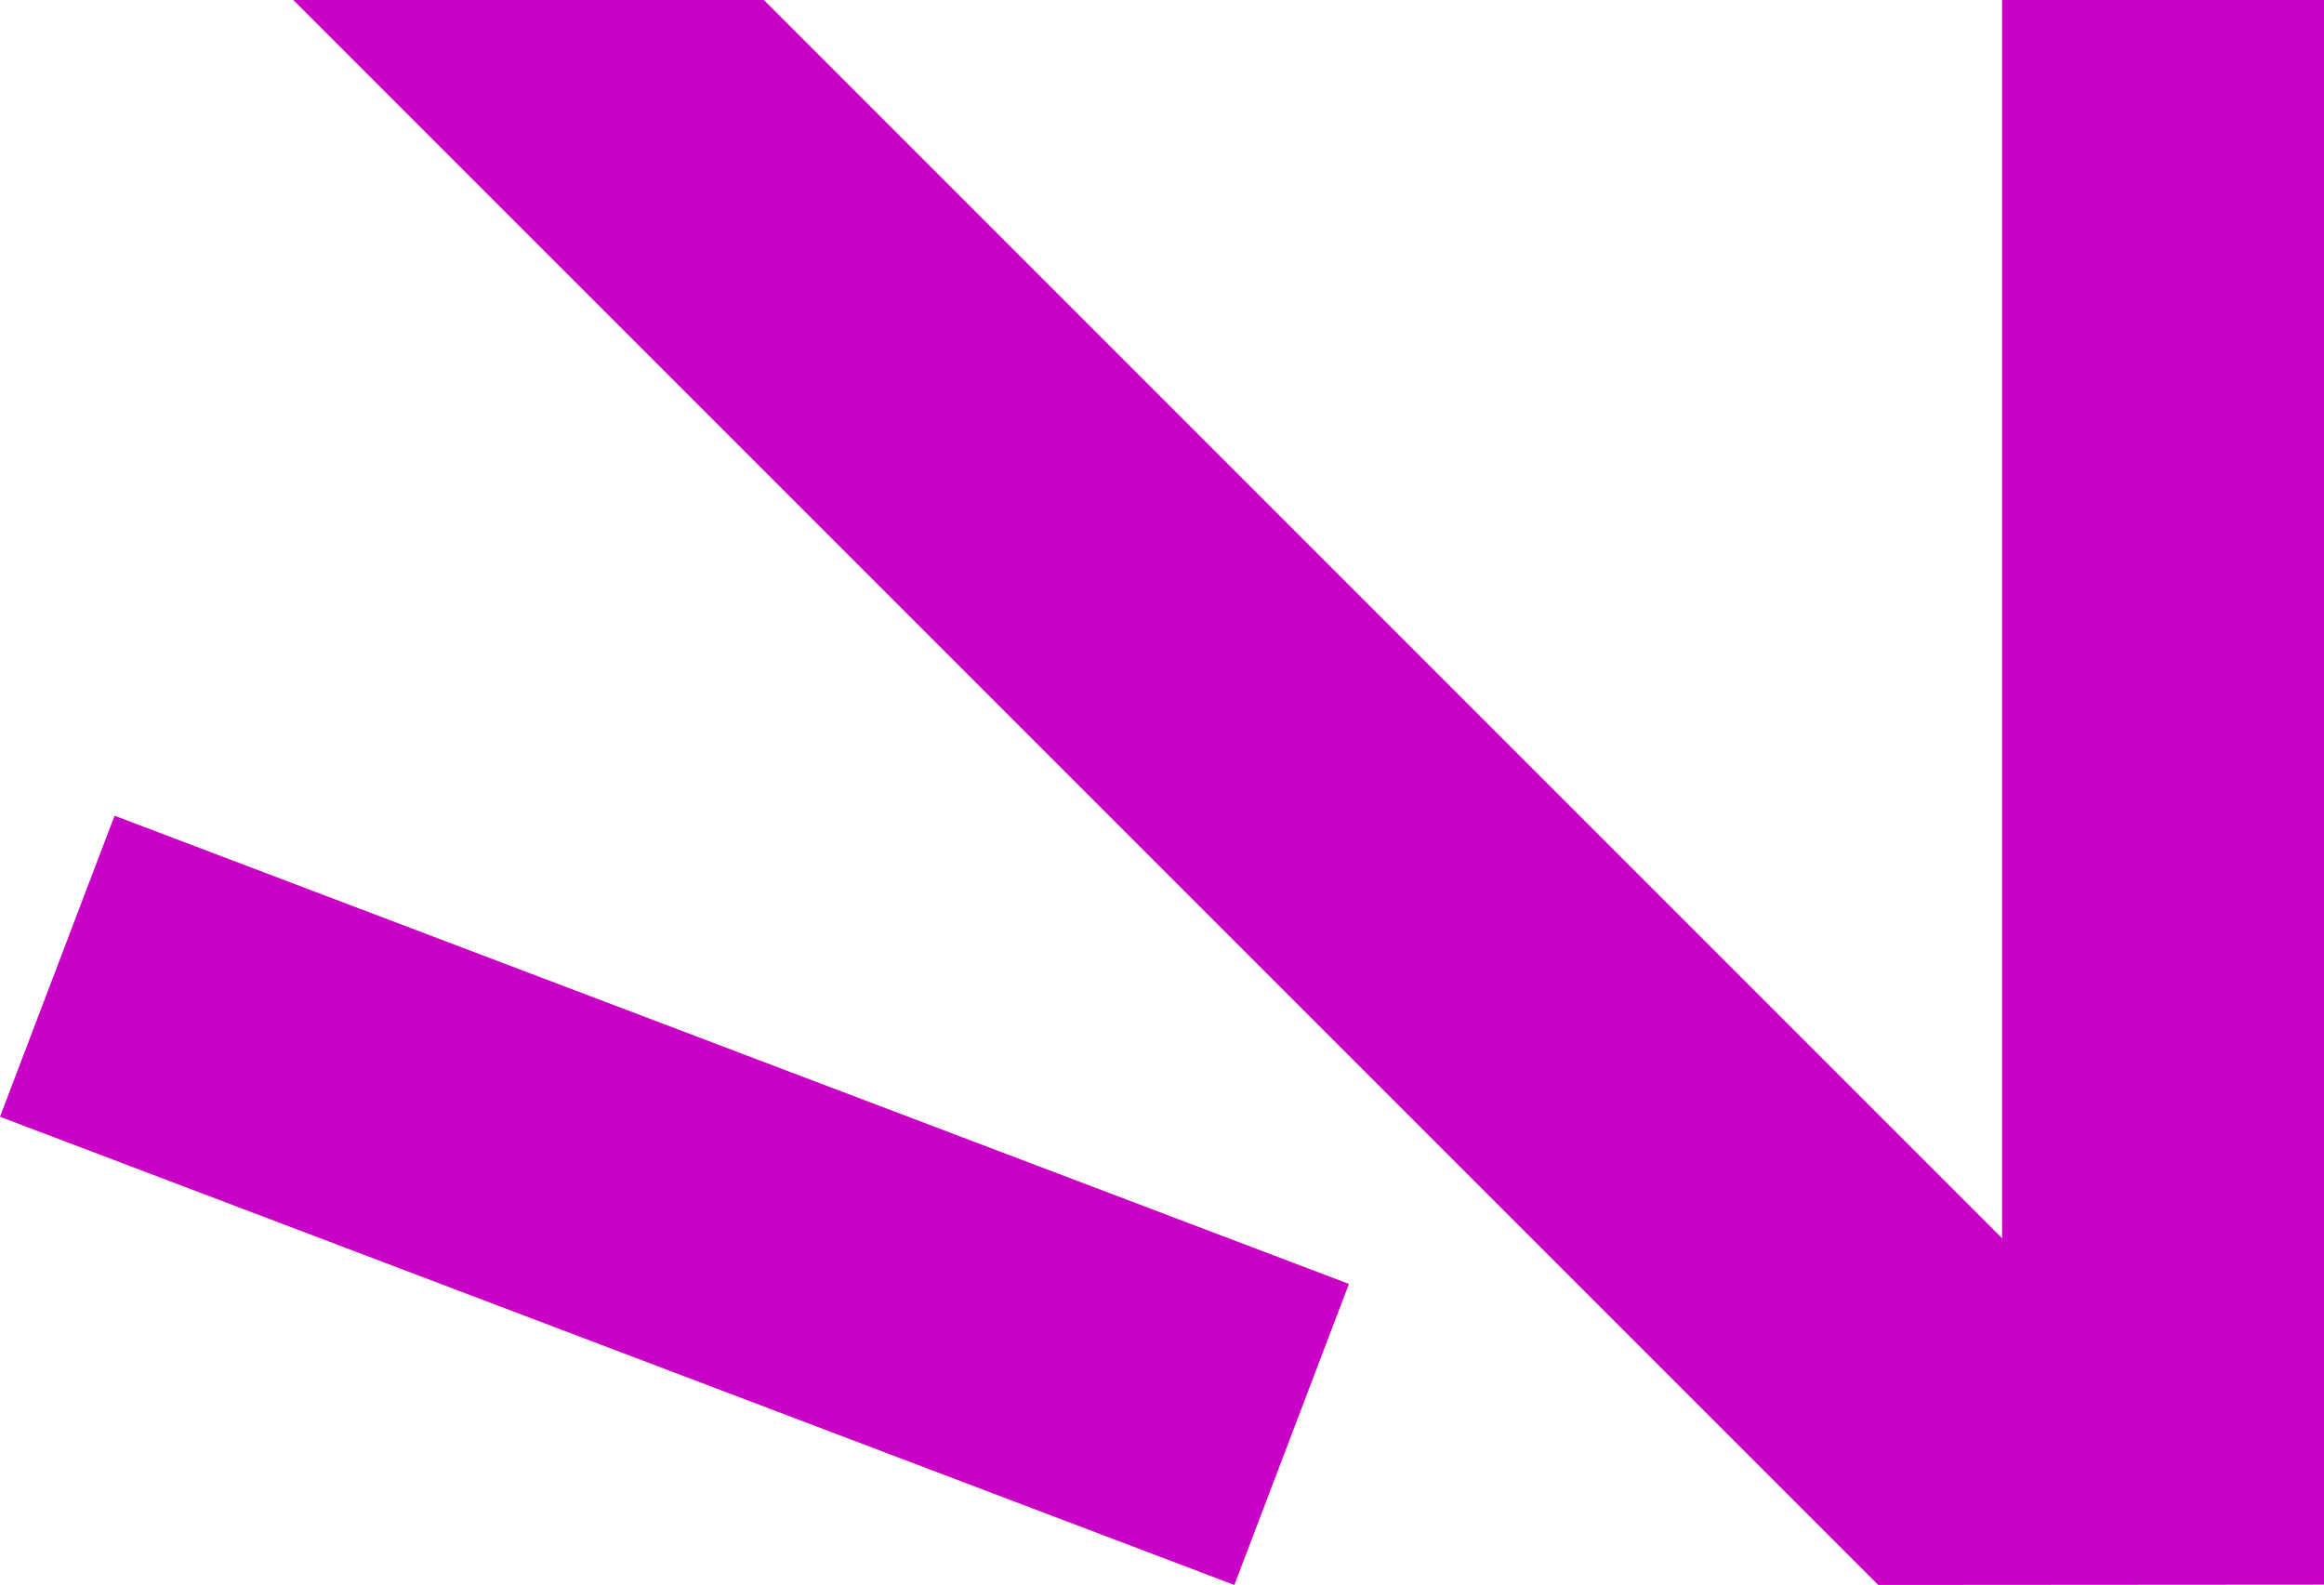
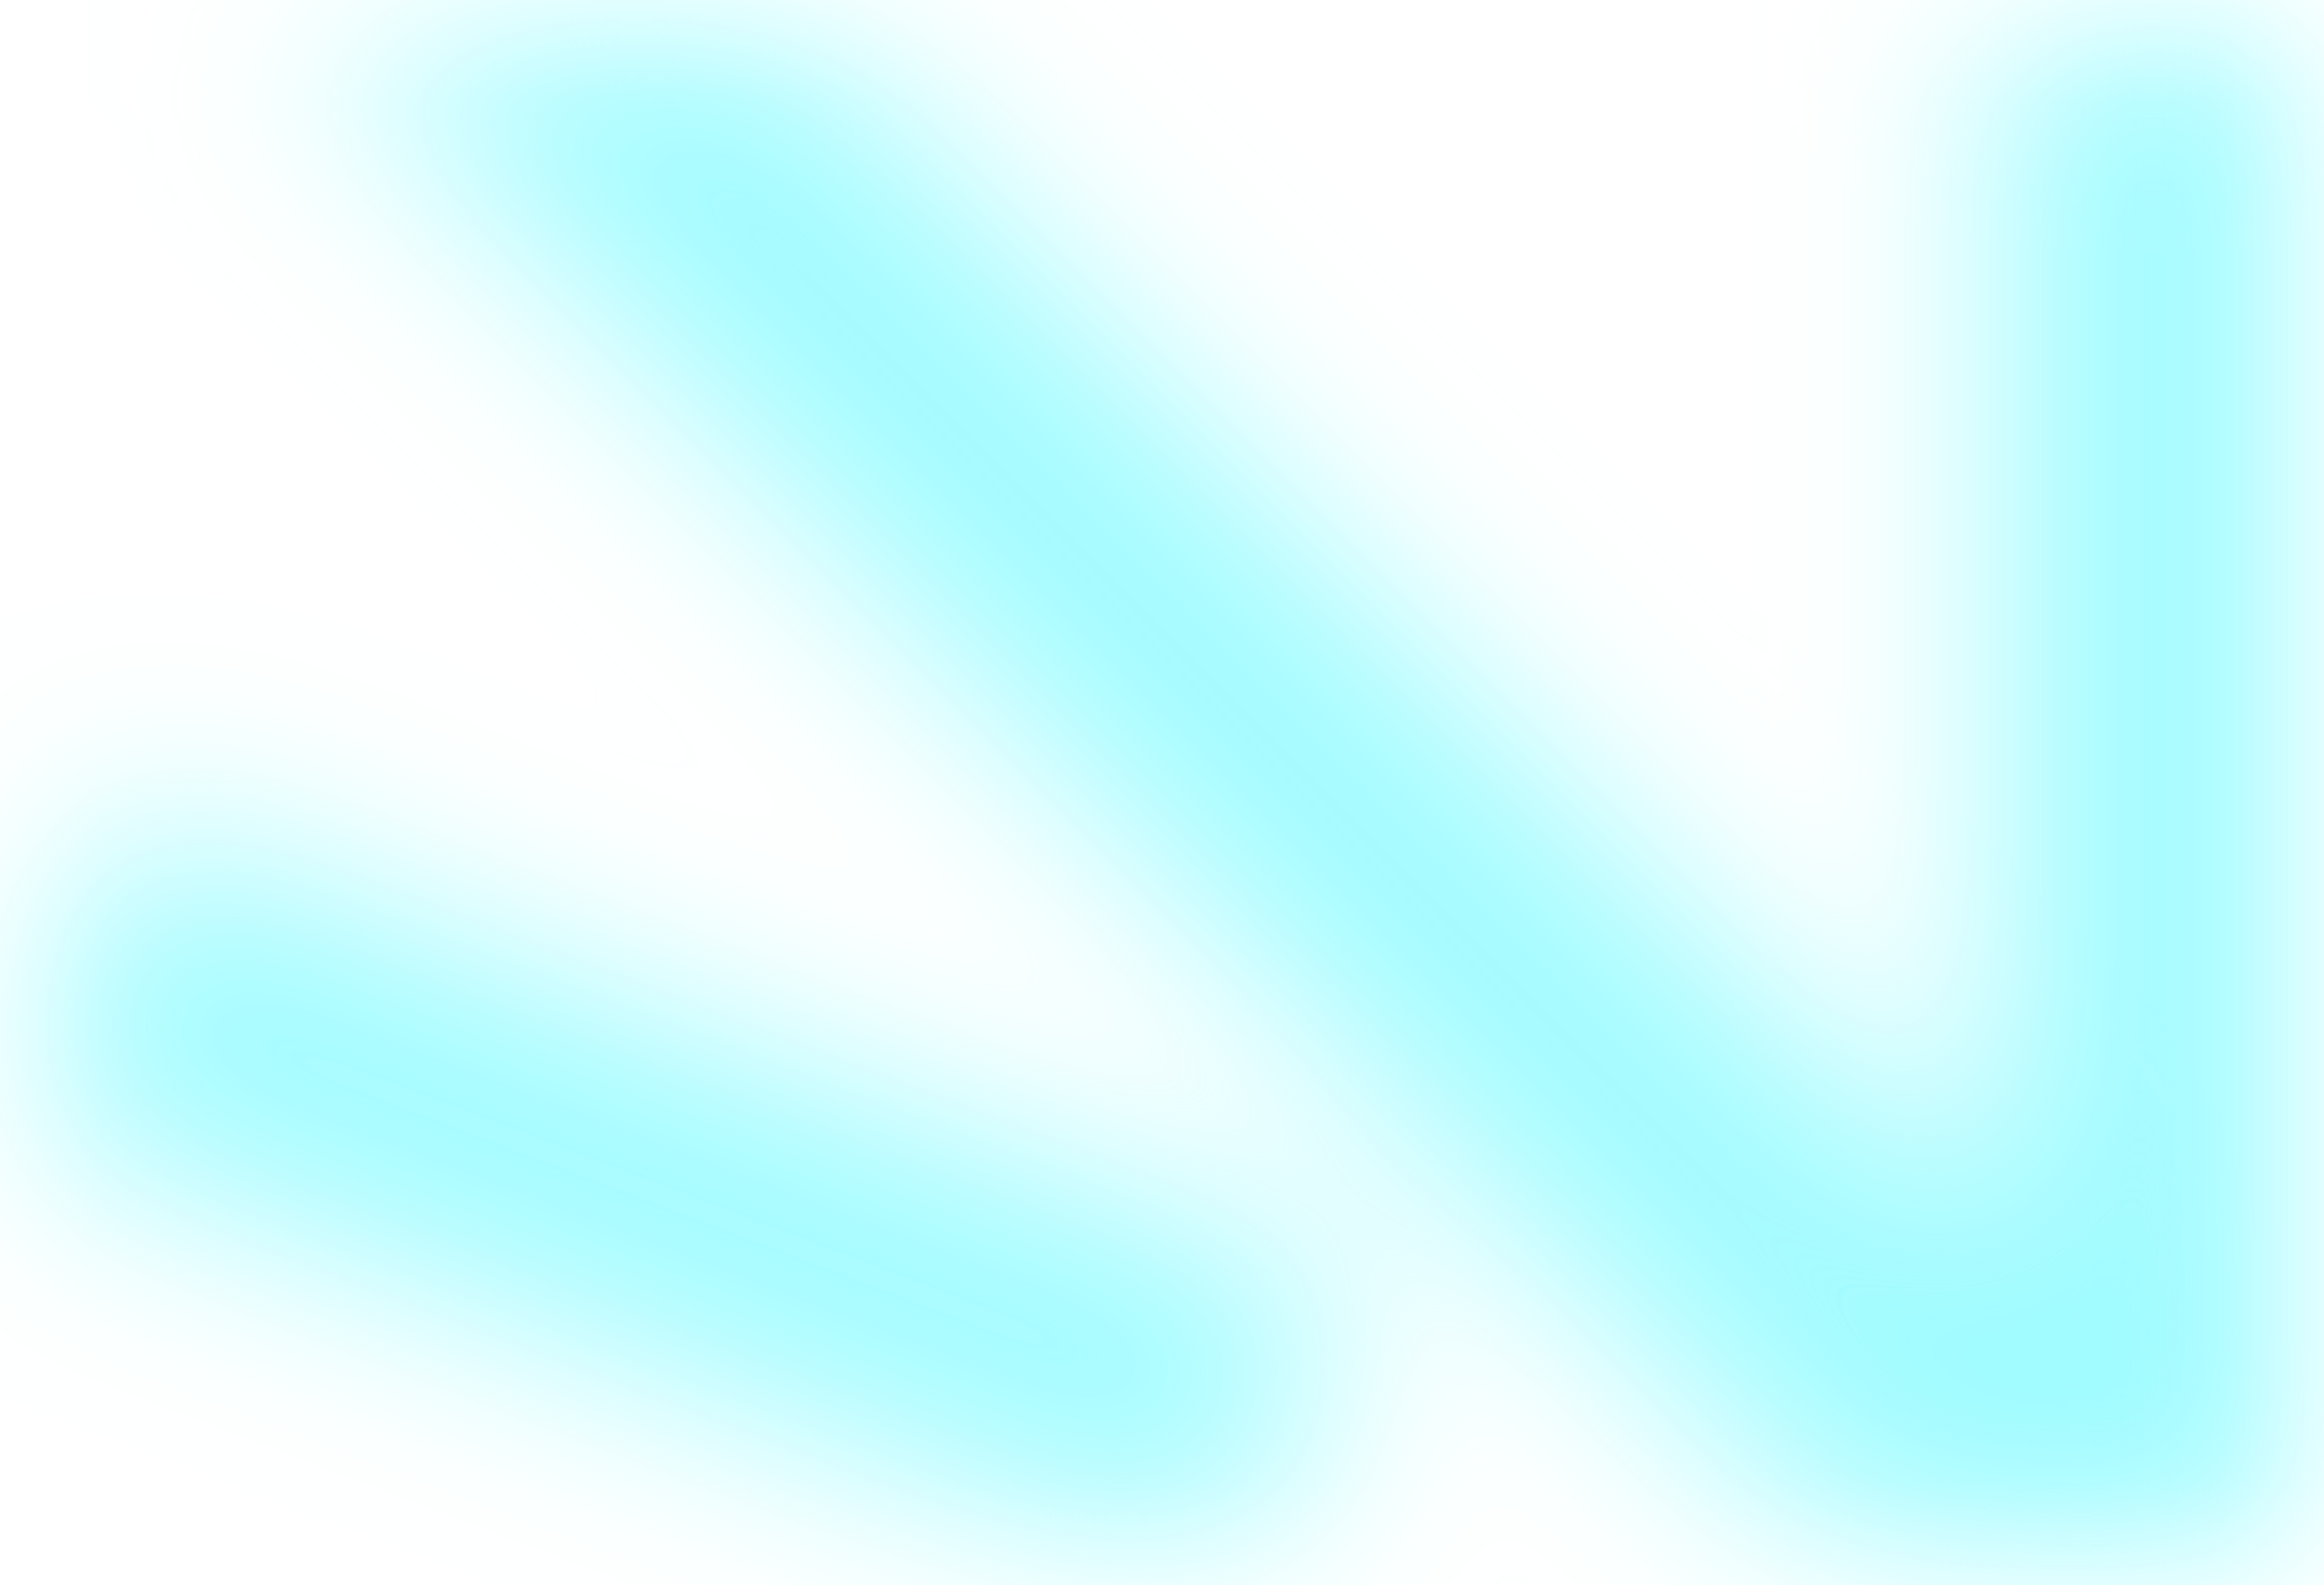
<svg xmlns="http://www.w3.org/2000/svg" id="svg2640" height="149.999" width="219.945" version="1.0">
  <defs id="defs2642" />
  <g id="layer1" transform="translate(-315.7418,-719.1485)">
-     <path style="fill:#c900c6;fill-opacity:1;stroke:none;stroke-width:6;stroke-linecap:butt;stroke-linejoin:round;stroke-miterlimit:4;stroke-dasharray:none;stroke-dashoffset:3.6;stroke-opacity:1" id="rect3687" d="m 343.501,719.149 150,149.999 42.186,-0.03 v -149.969 h -30.468 v 117.187 l -117.186,-117.187 z m -16.917,77.197 -10.842,28.491 116.82,44.311 10.842,-28.491 z" />
+     <path style="     fill:#9efcff;     filter:blur(10px);fill-opacity:1;stroke:none;stroke-width:6;stroke-linecap:butt;stroke-linejoin:round;stroke-miterlimit:4;stroke-dasharray:none;stroke-dashoffset:3.6;stroke-opacity:1" id="rect3687" d="m 343.501,719.149 150,149.999 42.186,-0.03 v -149.969 h -30.468 v 117.187 l -117.186,-117.187 z m -16.917,77.197 -10.842,28.491 116.82,44.311 10.842,-28.491 z" />
  </g>
</svg>
